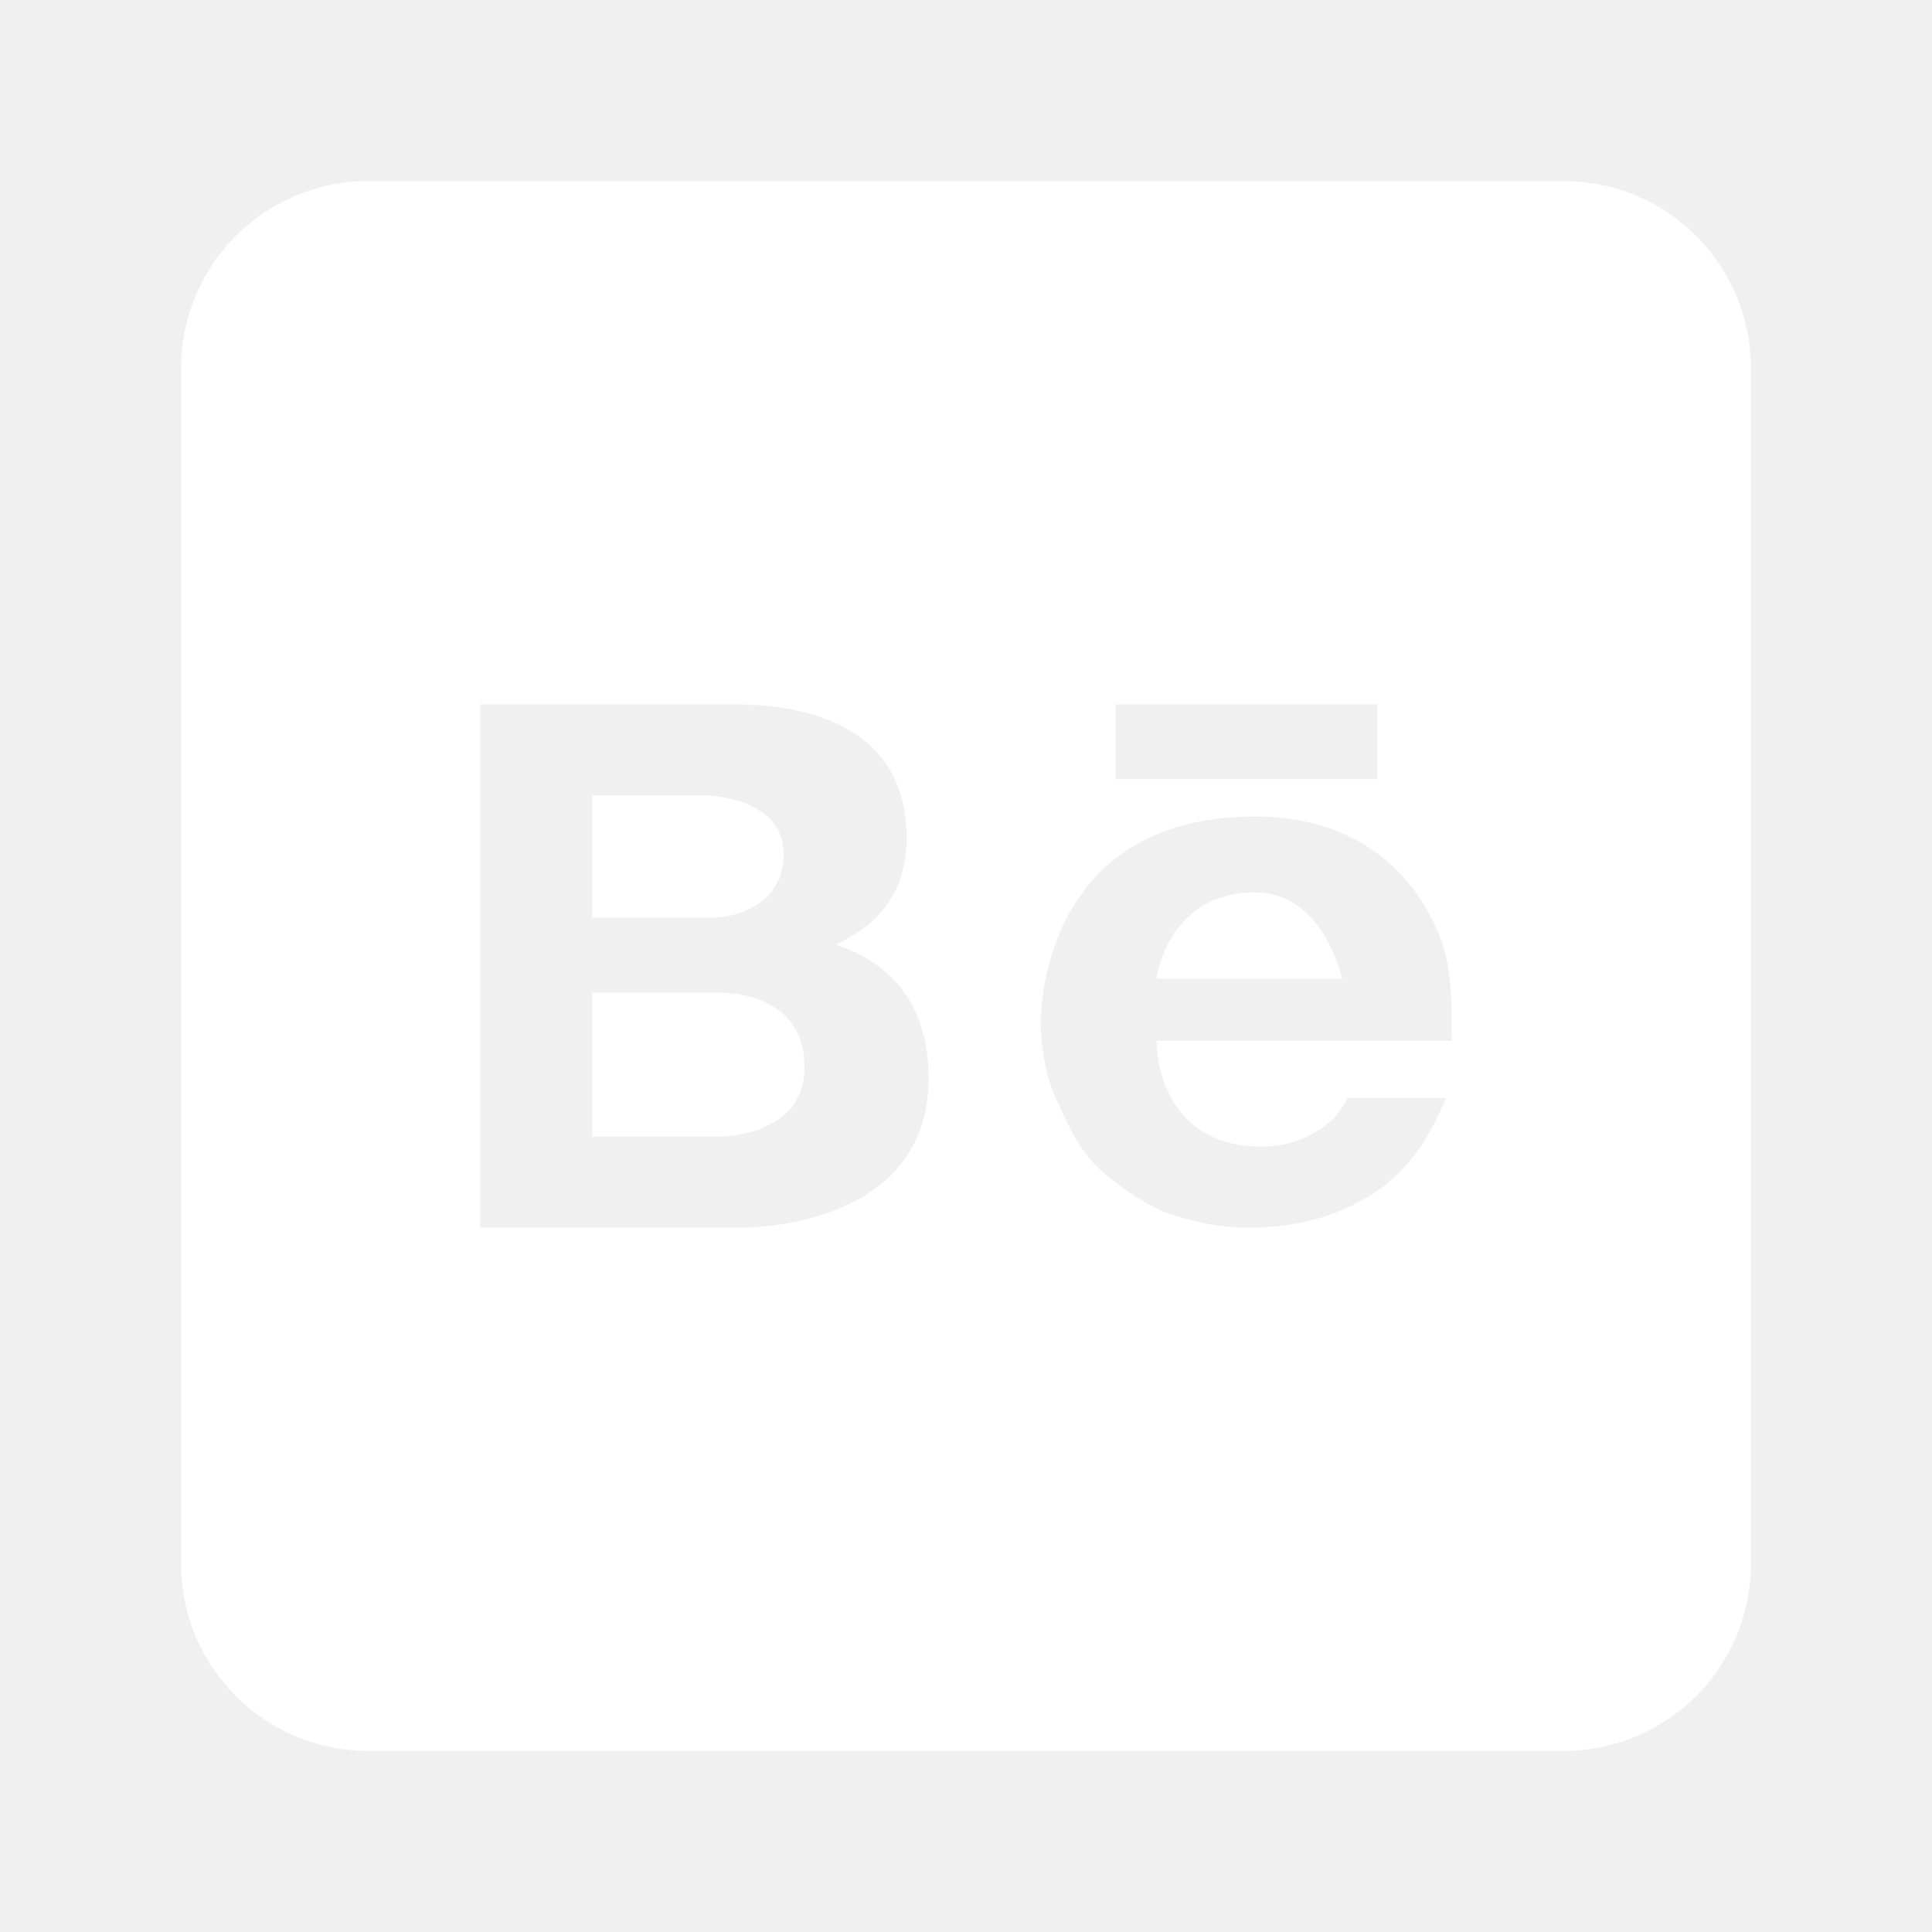
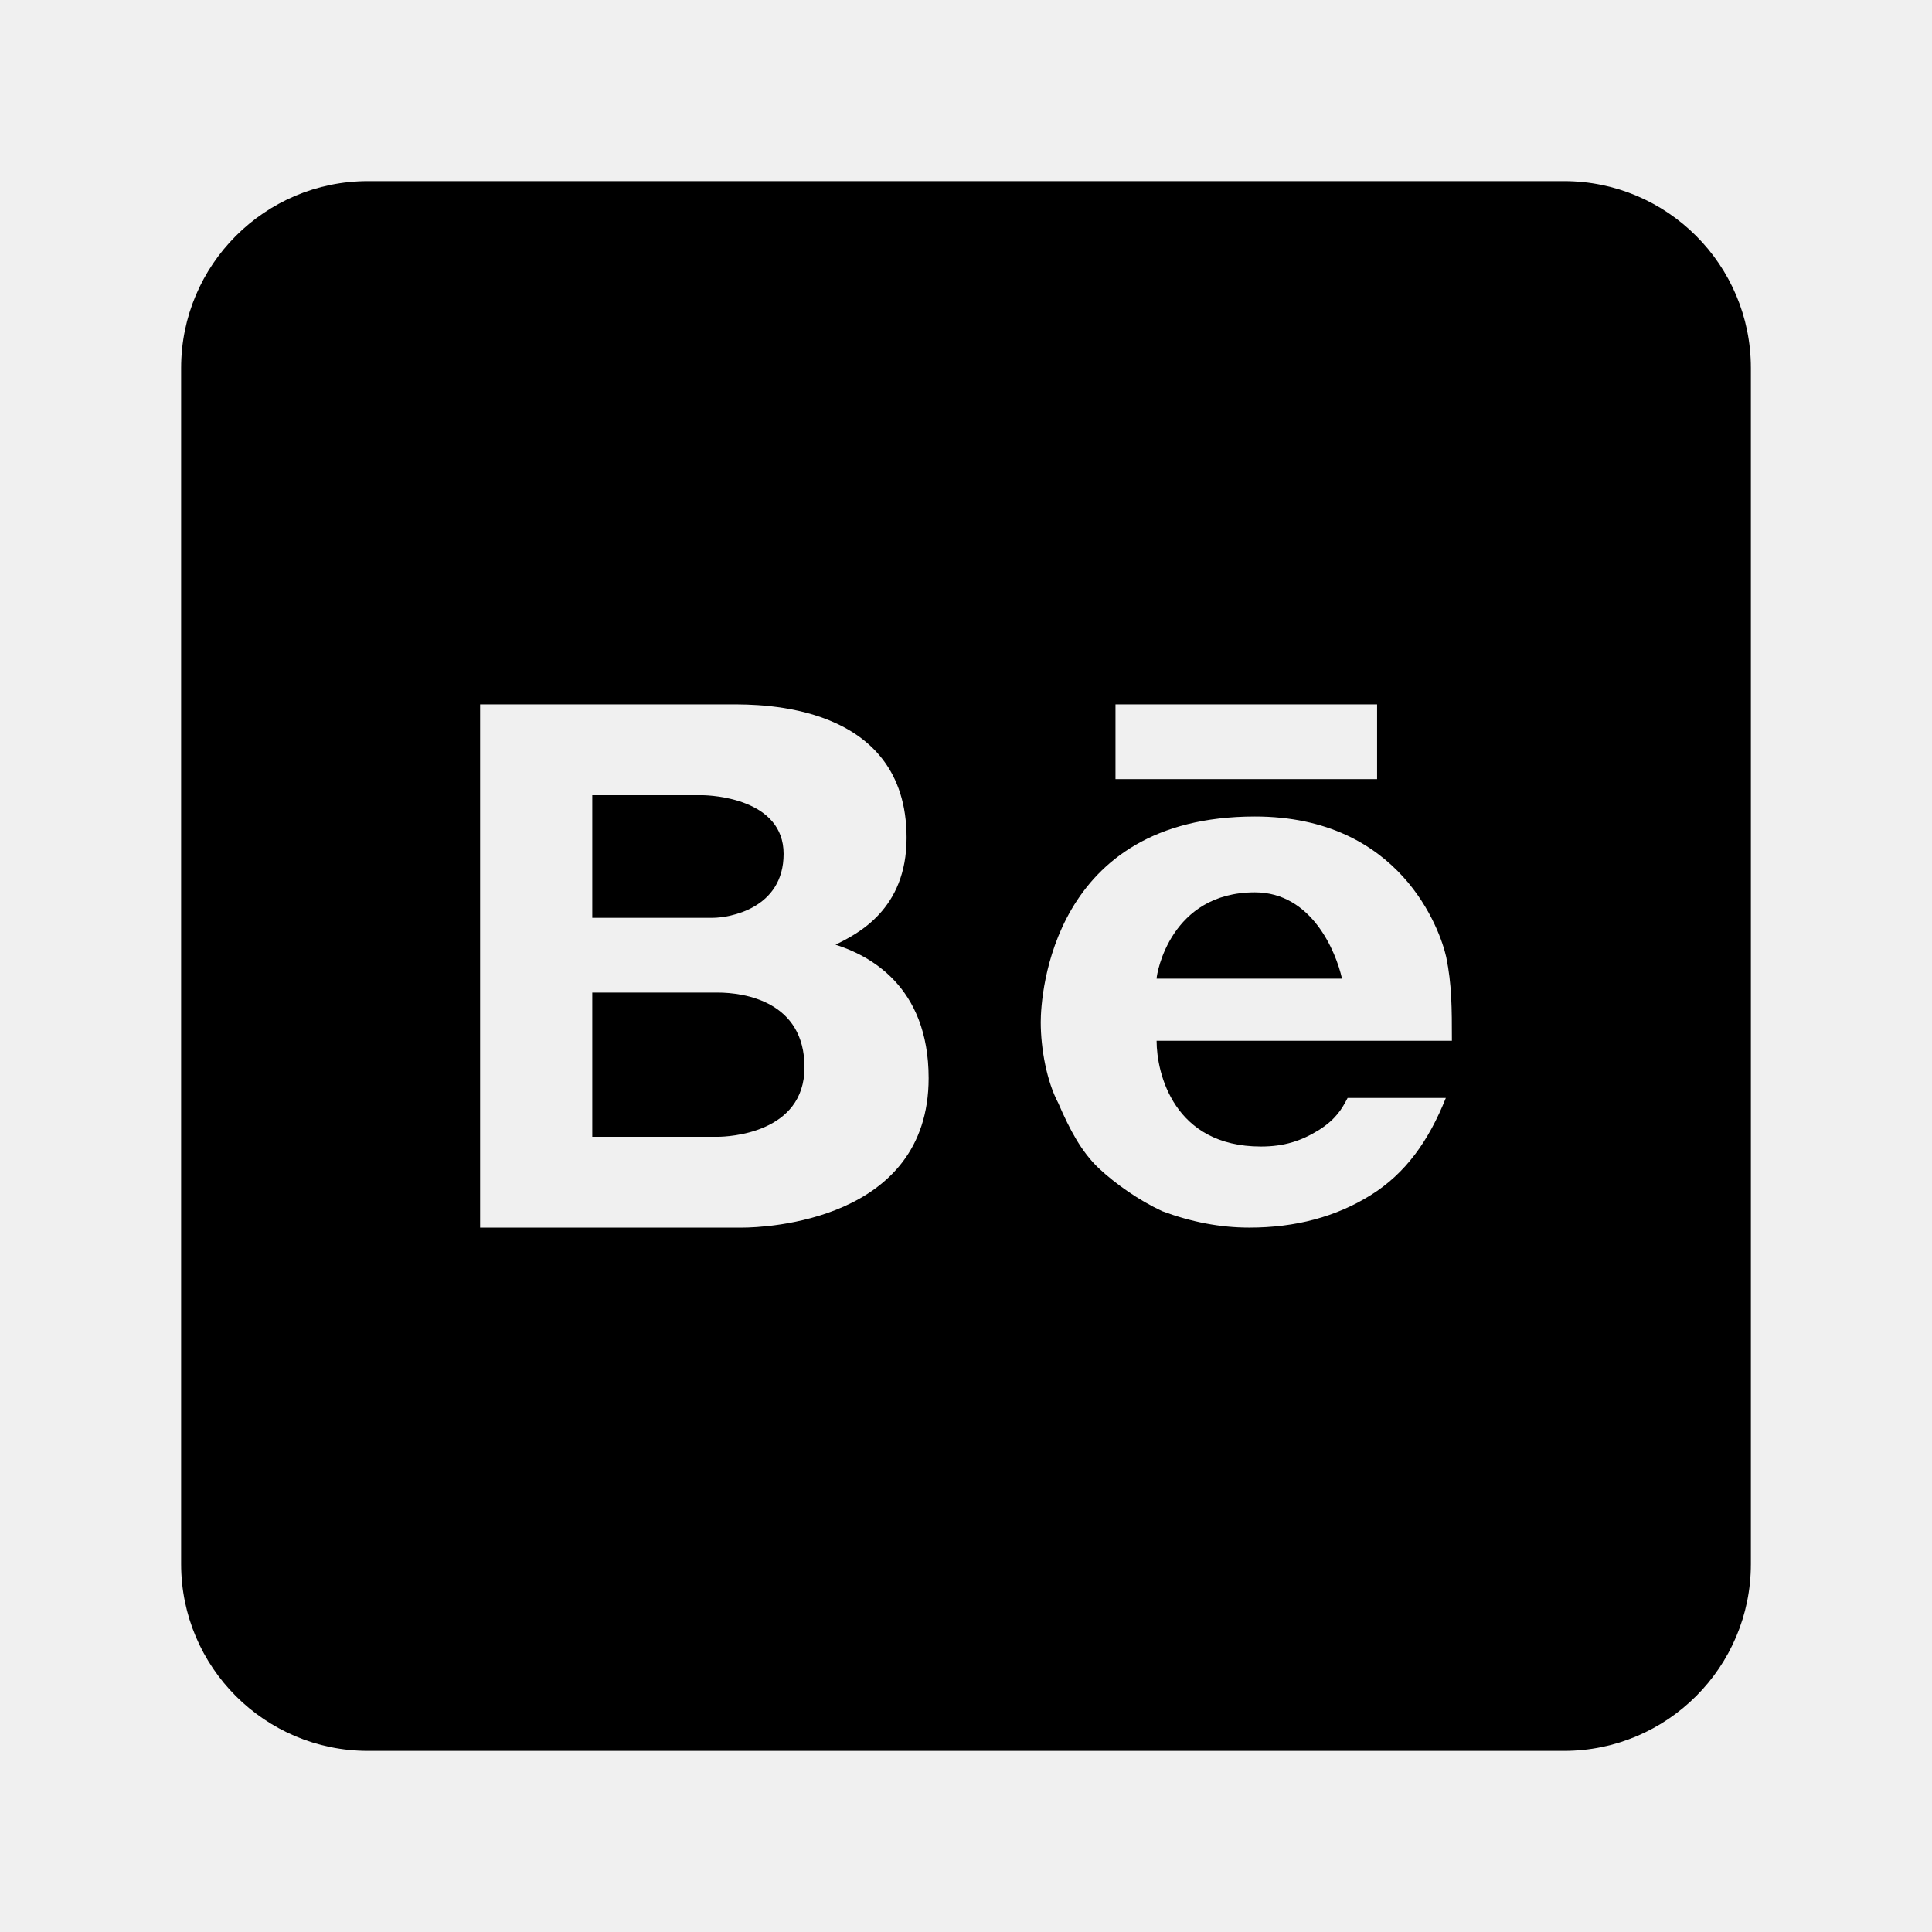
- <svg xmlns="http://www.w3.org/2000/svg" width="32" height="32" viewBox="0 0 32 32" fill="none">
-   <path d="M6.095 3C4.387 3 3 4.387 3 6.095V25.905C3 27.613 4.387 29 6.095 29H25.905C27.613 29 29 27.613 29 25.905V6.095C29 4.387 27.613 3 25.905 3H6.095ZM7.952 11.667H12.119C12.571 11.667 15.016 11.636 15.016 13.877C15.016 15.065 14.205 15.467 13.839 15.647C14.384 15.82 15.381 16.322 15.381 17.857C15.381 20.228 12.663 20.333 12.298 20.333H7.952V11.667ZM18.476 11.667H22.809V12.905H18.476V11.667ZM9.81 13.171V15.202H11.803C12.076 15.202 12.979 15.053 12.979 14.143C12.979 13.233 11.803 13.171 11.623 13.171H9.81ZM20.785 13.524C23.2 13.524 23.855 15.406 23.954 15.851C24.047 16.303 24.048 16.7 24.048 17.238H19.157C19.157 17.777 19.442 18.99 20.885 18.99C21.268 18.99 21.552 18.898 21.843 18.718C22.128 18.538 22.228 18.364 22.321 18.185H23.948C23.664 18.897 23.28 19.436 22.704 19.795C22.129 20.154 21.46 20.333 20.692 20.333C20.21 20.333 19.733 20.241 19.25 20.061C18.866 19.882 18.483 19.615 18.198 19.349C17.913 19.077 17.721 18.718 17.529 18.272C17.338 17.913 17.238 17.374 17.238 16.929C17.238 16.483 17.418 13.524 20.785 13.524ZM20.785 14.78C19.387 14.78 19.157 16.124 19.157 16.21H22.228C22.129 15.765 21.727 14.78 20.785 14.78ZM9.81 16.44V18.829H11.884C12.063 18.829 13.325 18.774 13.325 17.678C13.325 16.589 12.334 16.44 11.884 16.44H9.81Z" fill="white" />
+ <svg xmlns="http://www.w3.org/2000/svg" width="32" height="32" viewBox="0 0 32 32" fill="currentColor">
+   <path d="M6.095 3C4.387 3 3 4.387 3 6.095V25.905C3 27.613 4.387 29 6.095 29H25.905C27.613 29 29 27.613 29 25.905V6.095C29 4.387 27.613 3 25.905 3H6.095ZM7.952 11.667H12.119C12.571 11.667 15.016 11.636 15.016 13.877C15.016 15.065 14.205 15.467 13.839 15.647C14.384 15.82 15.381 16.322 15.381 17.857C15.381 20.228 12.663 20.333 12.298 20.333H7.952V11.667ZM18.476 11.667H22.809V12.905H18.476V11.667ZM9.81 13.171V15.202H11.803C12.076 15.202 12.979 15.053 12.979 14.143C12.979 13.233 11.803 13.171 11.623 13.171H9.81ZM20.785 13.524C23.2 13.524 23.855 15.406 23.954 15.851C24.047 16.303 24.048 16.7 24.048 17.238H19.157C19.157 17.777 19.442 18.99 20.885 18.99C21.268 18.99 21.552 18.898 21.843 18.718C22.128 18.538 22.228 18.364 22.321 18.185H23.948C23.664 18.897 23.28 19.436 22.704 19.795C22.129 20.154 21.46 20.333 20.692 20.333C20.21 20.333 19.733 20.241 19.25 20.061C18.866 19.882 18.483 19.615 18.198 19.349C17.913 19.077 17.721 18.718 17.529 18.272C17.338 17.913 17.238 17.374 17.238 16.929C17.238 16.483 17.418 13.524 20.785 13.524ZM20.785 14.78C19.387 14.78 19.157 16.124 19.157 16.21H22.228C22.129 15.765 21.727 14.78 20.785 14.78ZM9.81 16.44V18.829H11.884C12.063 18.829 13.325 18.774 13.325 17.678C13.325 16.589 12.334 16.44 11.884 16.44H9.81Z" />
</svg>
